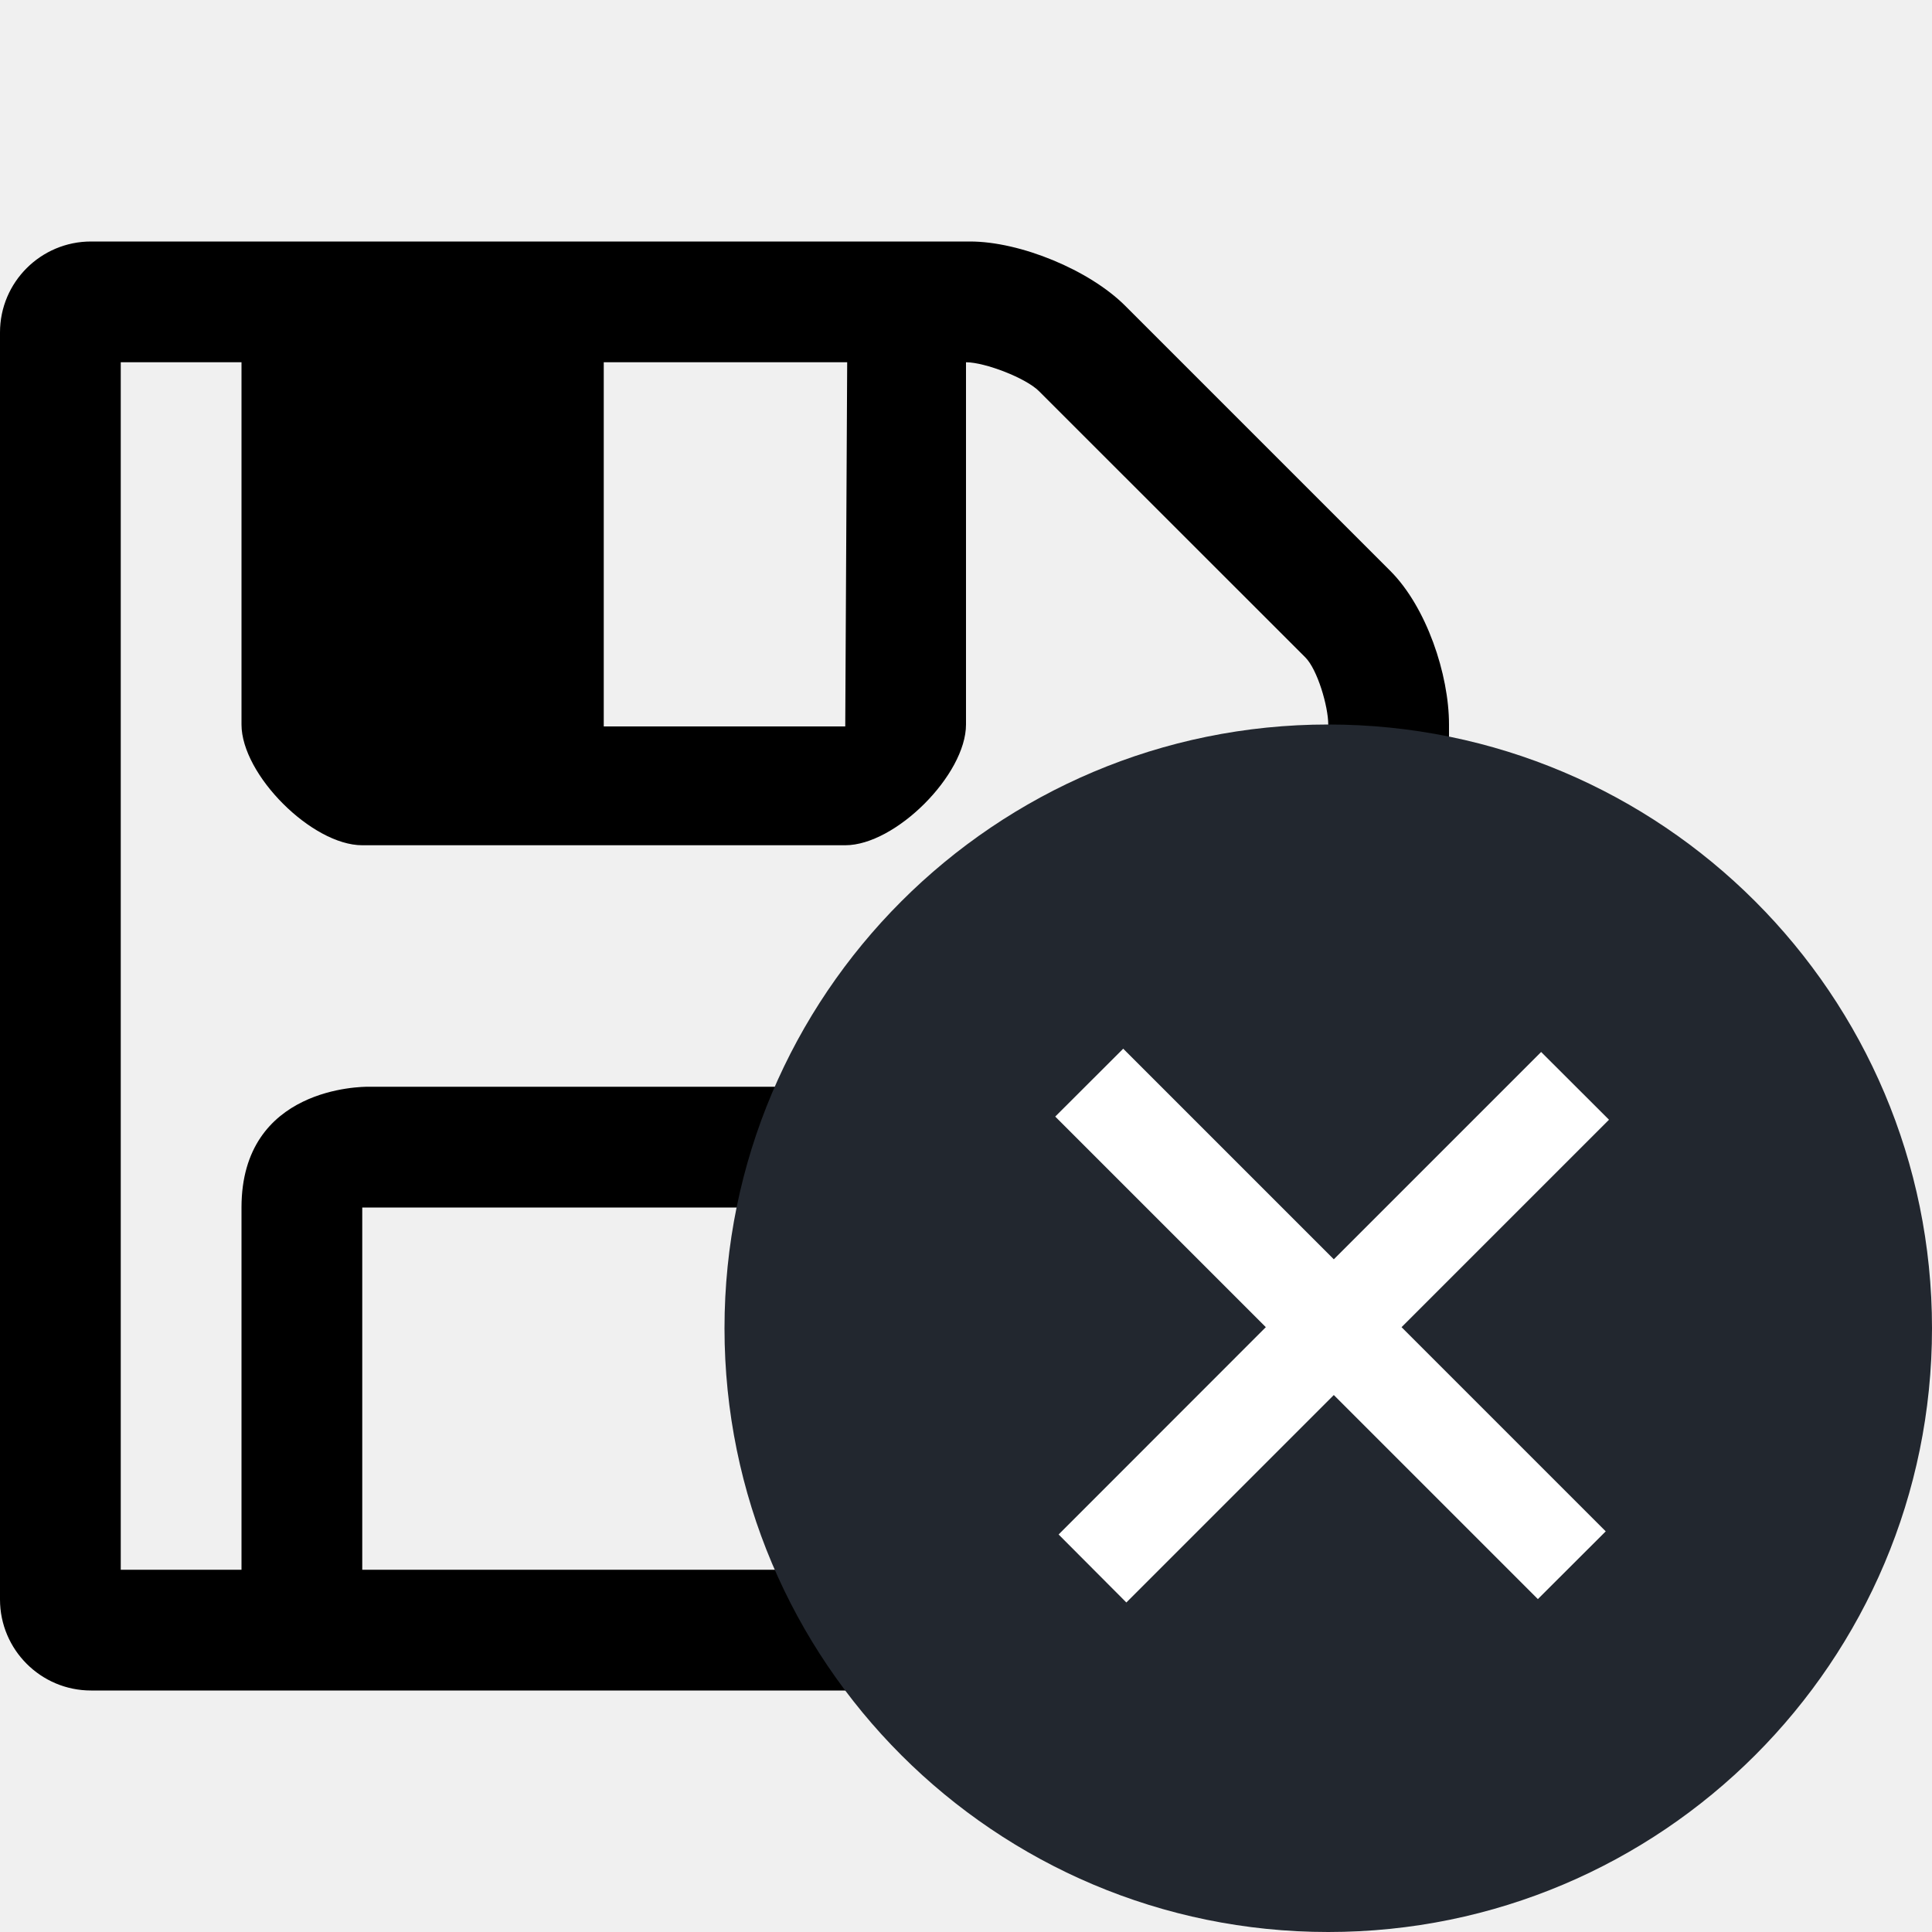
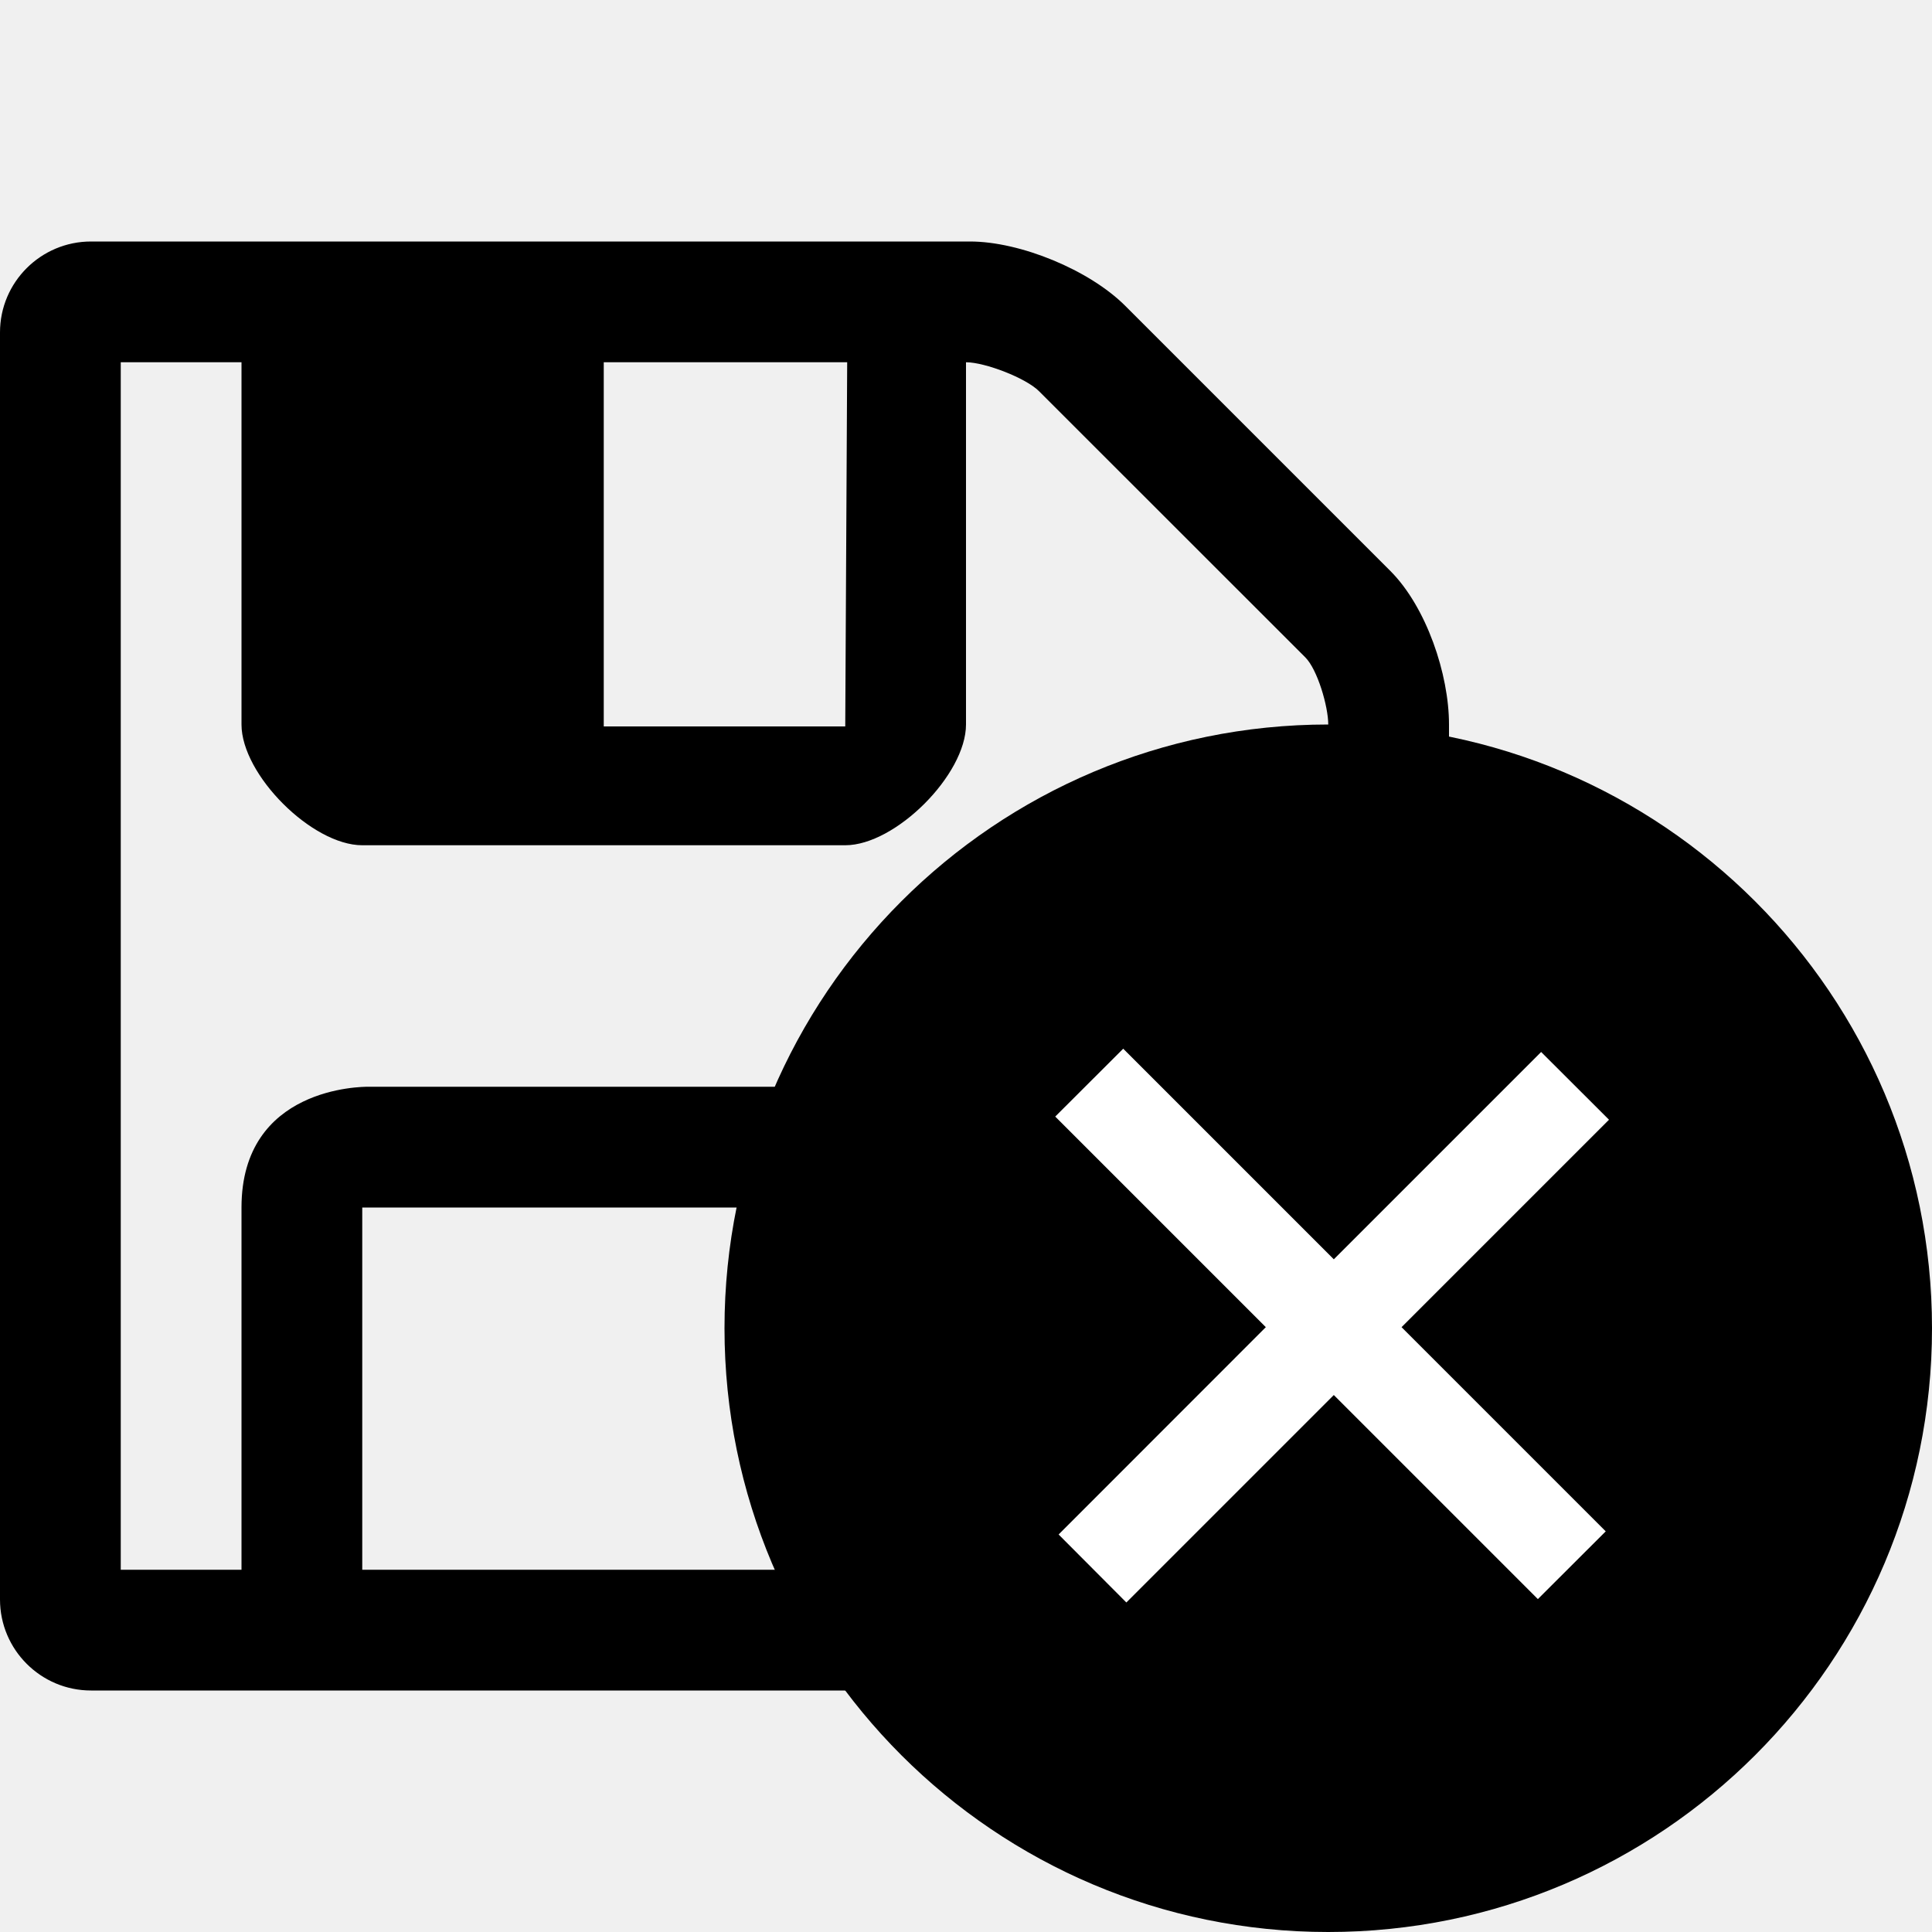
<svg xmlns="http://www.w3.org/2000/svg" version="1.1" id="Layer_1" x="0px" y="0px" width="16px" height="16px" viewBox="0 0 16 16" enable-background="new 0 0 16 16" xml:space="preserve">
  <g>
    <path fill="currentColor" d="M12,13c0,0.416-0.584,1-1,1H0.754C0.338,14,0,13.662,0,13.246V2.753C0,2.337,0.338,2,0.754,2h7.279 c0.416,0,0.988,0.235,1.286,0.533l2.196,2.196C11.813,5.028,12,5.584,12,6V13z M11,13V6c0-0.149-0.089-0.455-0.19-0.556L8.605,3.24 C8.496,3.13,8.156,3,8,3v3c0,0.416-0.584,1-1,1H3C2.584,7,2,6.416,2,6V3H1v10h1v-3c0-1,1-1,1.049-1h6C9.465,9,10,9.584,10,10v3H11z M9,13v-3H3v3H9z M7.016,3H5v3.016h2L7.016,3z M2,13v-3c0-1,1-1,1.049-1 M9,9c0.416,0,1,0.584,1,1v3" />
  </g>
-   <circle fill="#22272F" cx="11" cy="11" r="5" />
+   <circle fill="currentColor" cx="11" cy="11" r="5" />
  <polygon fill="#FFFFFF" points="13.325,9.273 12.763,8.712 11.046,10.429 9.302,8.685 8.739,9.247 10.483,10.991 8.767,12.708 9.328,13.271 11.046,11.553 12.736,13.243 13.298,12.682 11.607,10.991 " />
</svg>
